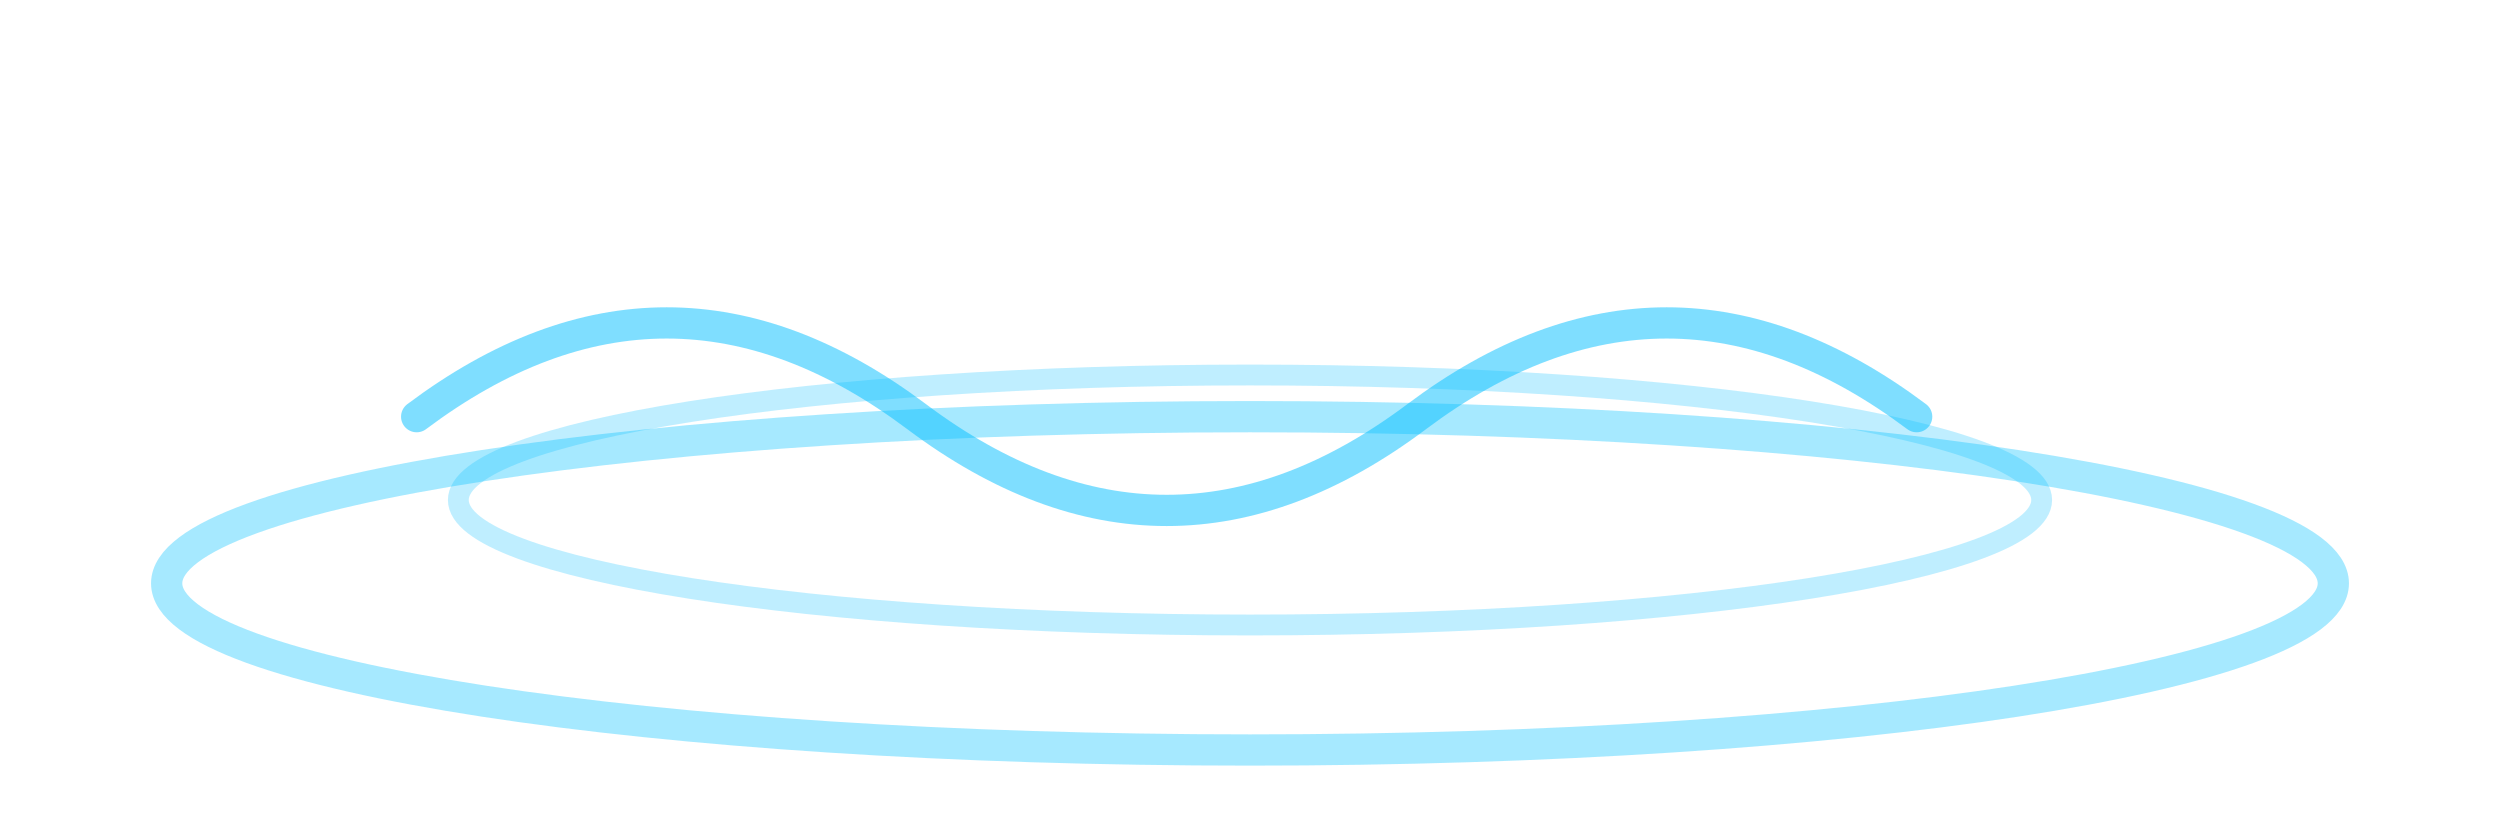
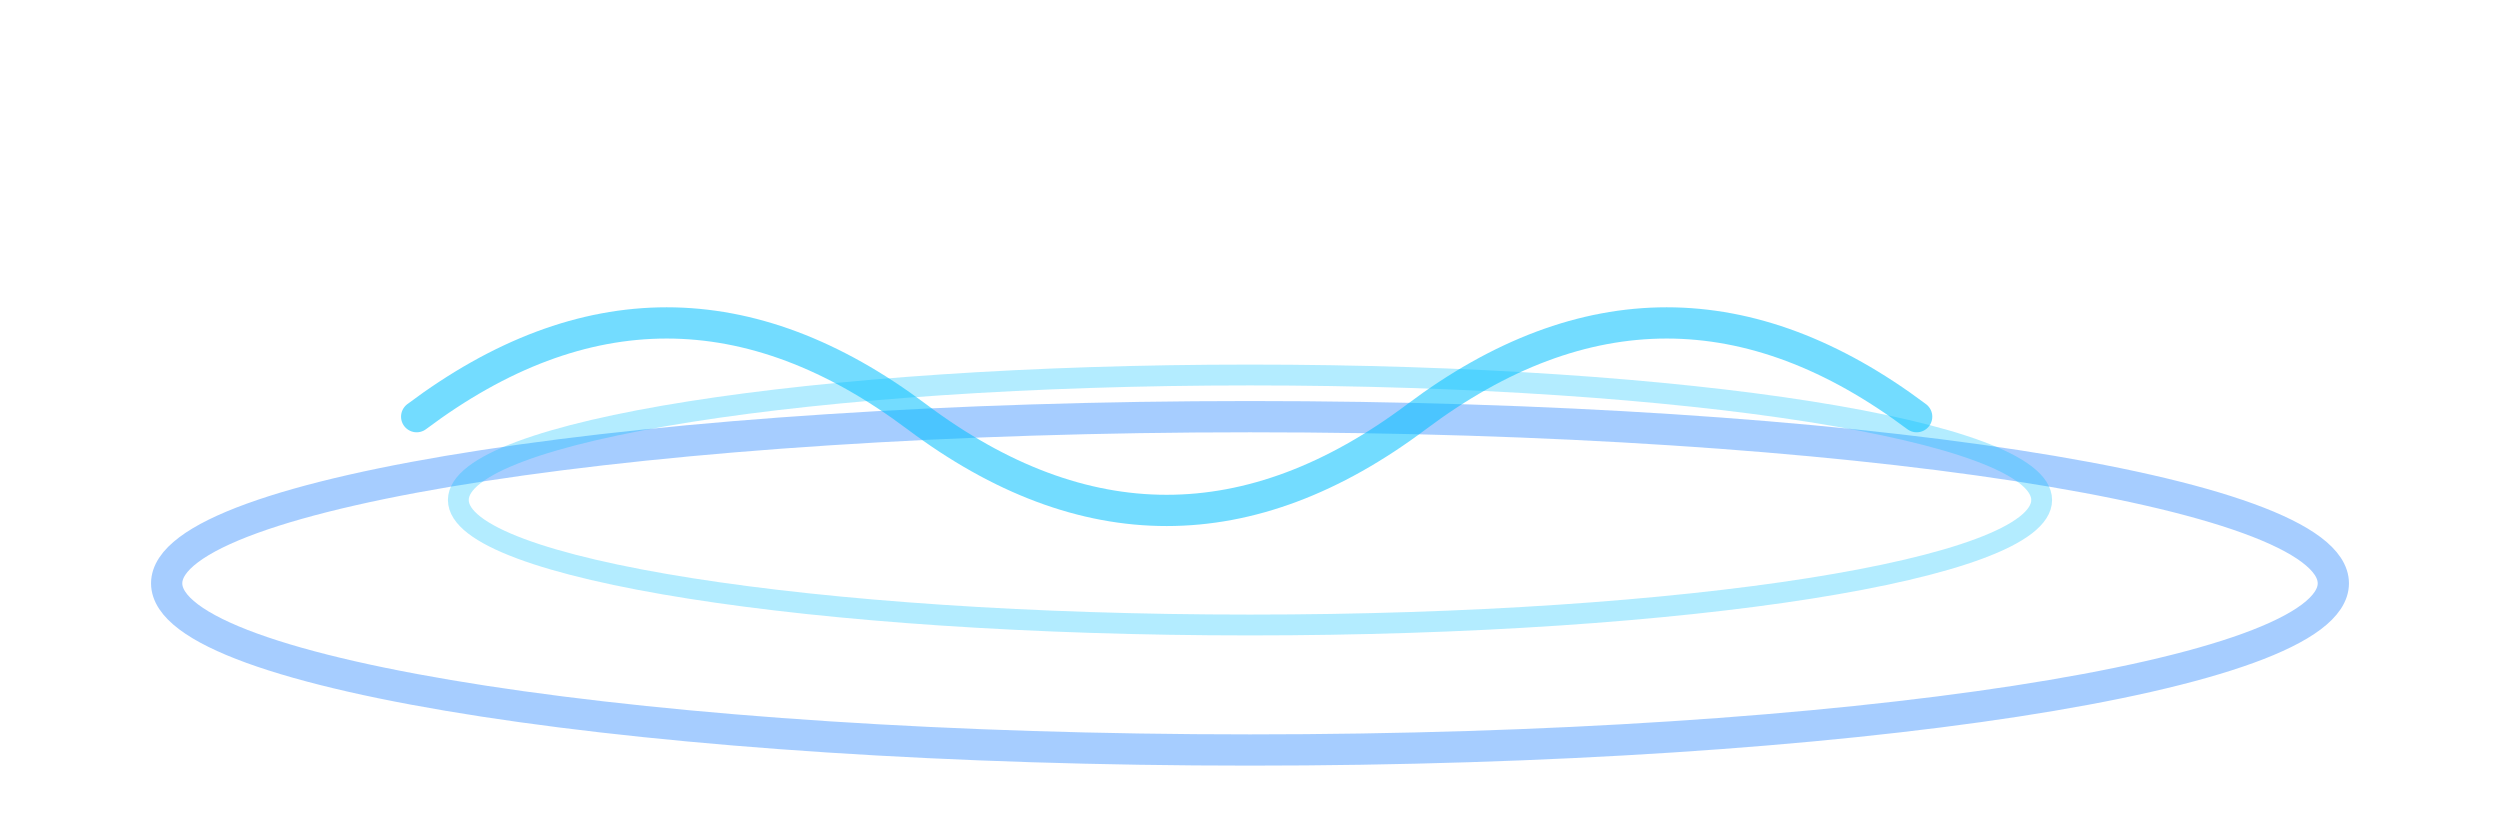
<svg xmlns="http://www.w3.org/2000/svg" viewBox="0 0 120 40" fill="none" aria-hidden="true">
-   <ellipse cx="60" cy="28" rx="52" ry="8" stroke="#00BFFF" stroke-opacity="0.35" stroke-width="1.5" />
-   <ellipse cx="60" cy="24" rx="38" ry="6" stroke="#00BFFF" stroke-opacity="0.25" stroke-width="1" />
-   <path d="M20 20c8-6 16-6 24 0s16 6 24 0 16-6 24 0" stroke="#00BFFF" stroke-opacity="0.5" stroke-width="1.5" stroke-linecap="round" />
+   <ellipse cx="60" cy="28" rx="52" ry="8" stroke="#0070FF" stroke-opacity="0.35" stroke-width="1.5" />
+   <ellipse cx="60" cy="24" rx="38" ry="6" stroke="#00BFFF" stroke-opacity="0.3" stroke-width="1" />
+   <path d="M20 20c8-6 16-6 24 0s16 6 24 0 16-6 24 0" stroke="#00BFFF" stroke-opacity="0.55" stroke-width="1.5" stroke-linecap="round" />
</svg>
